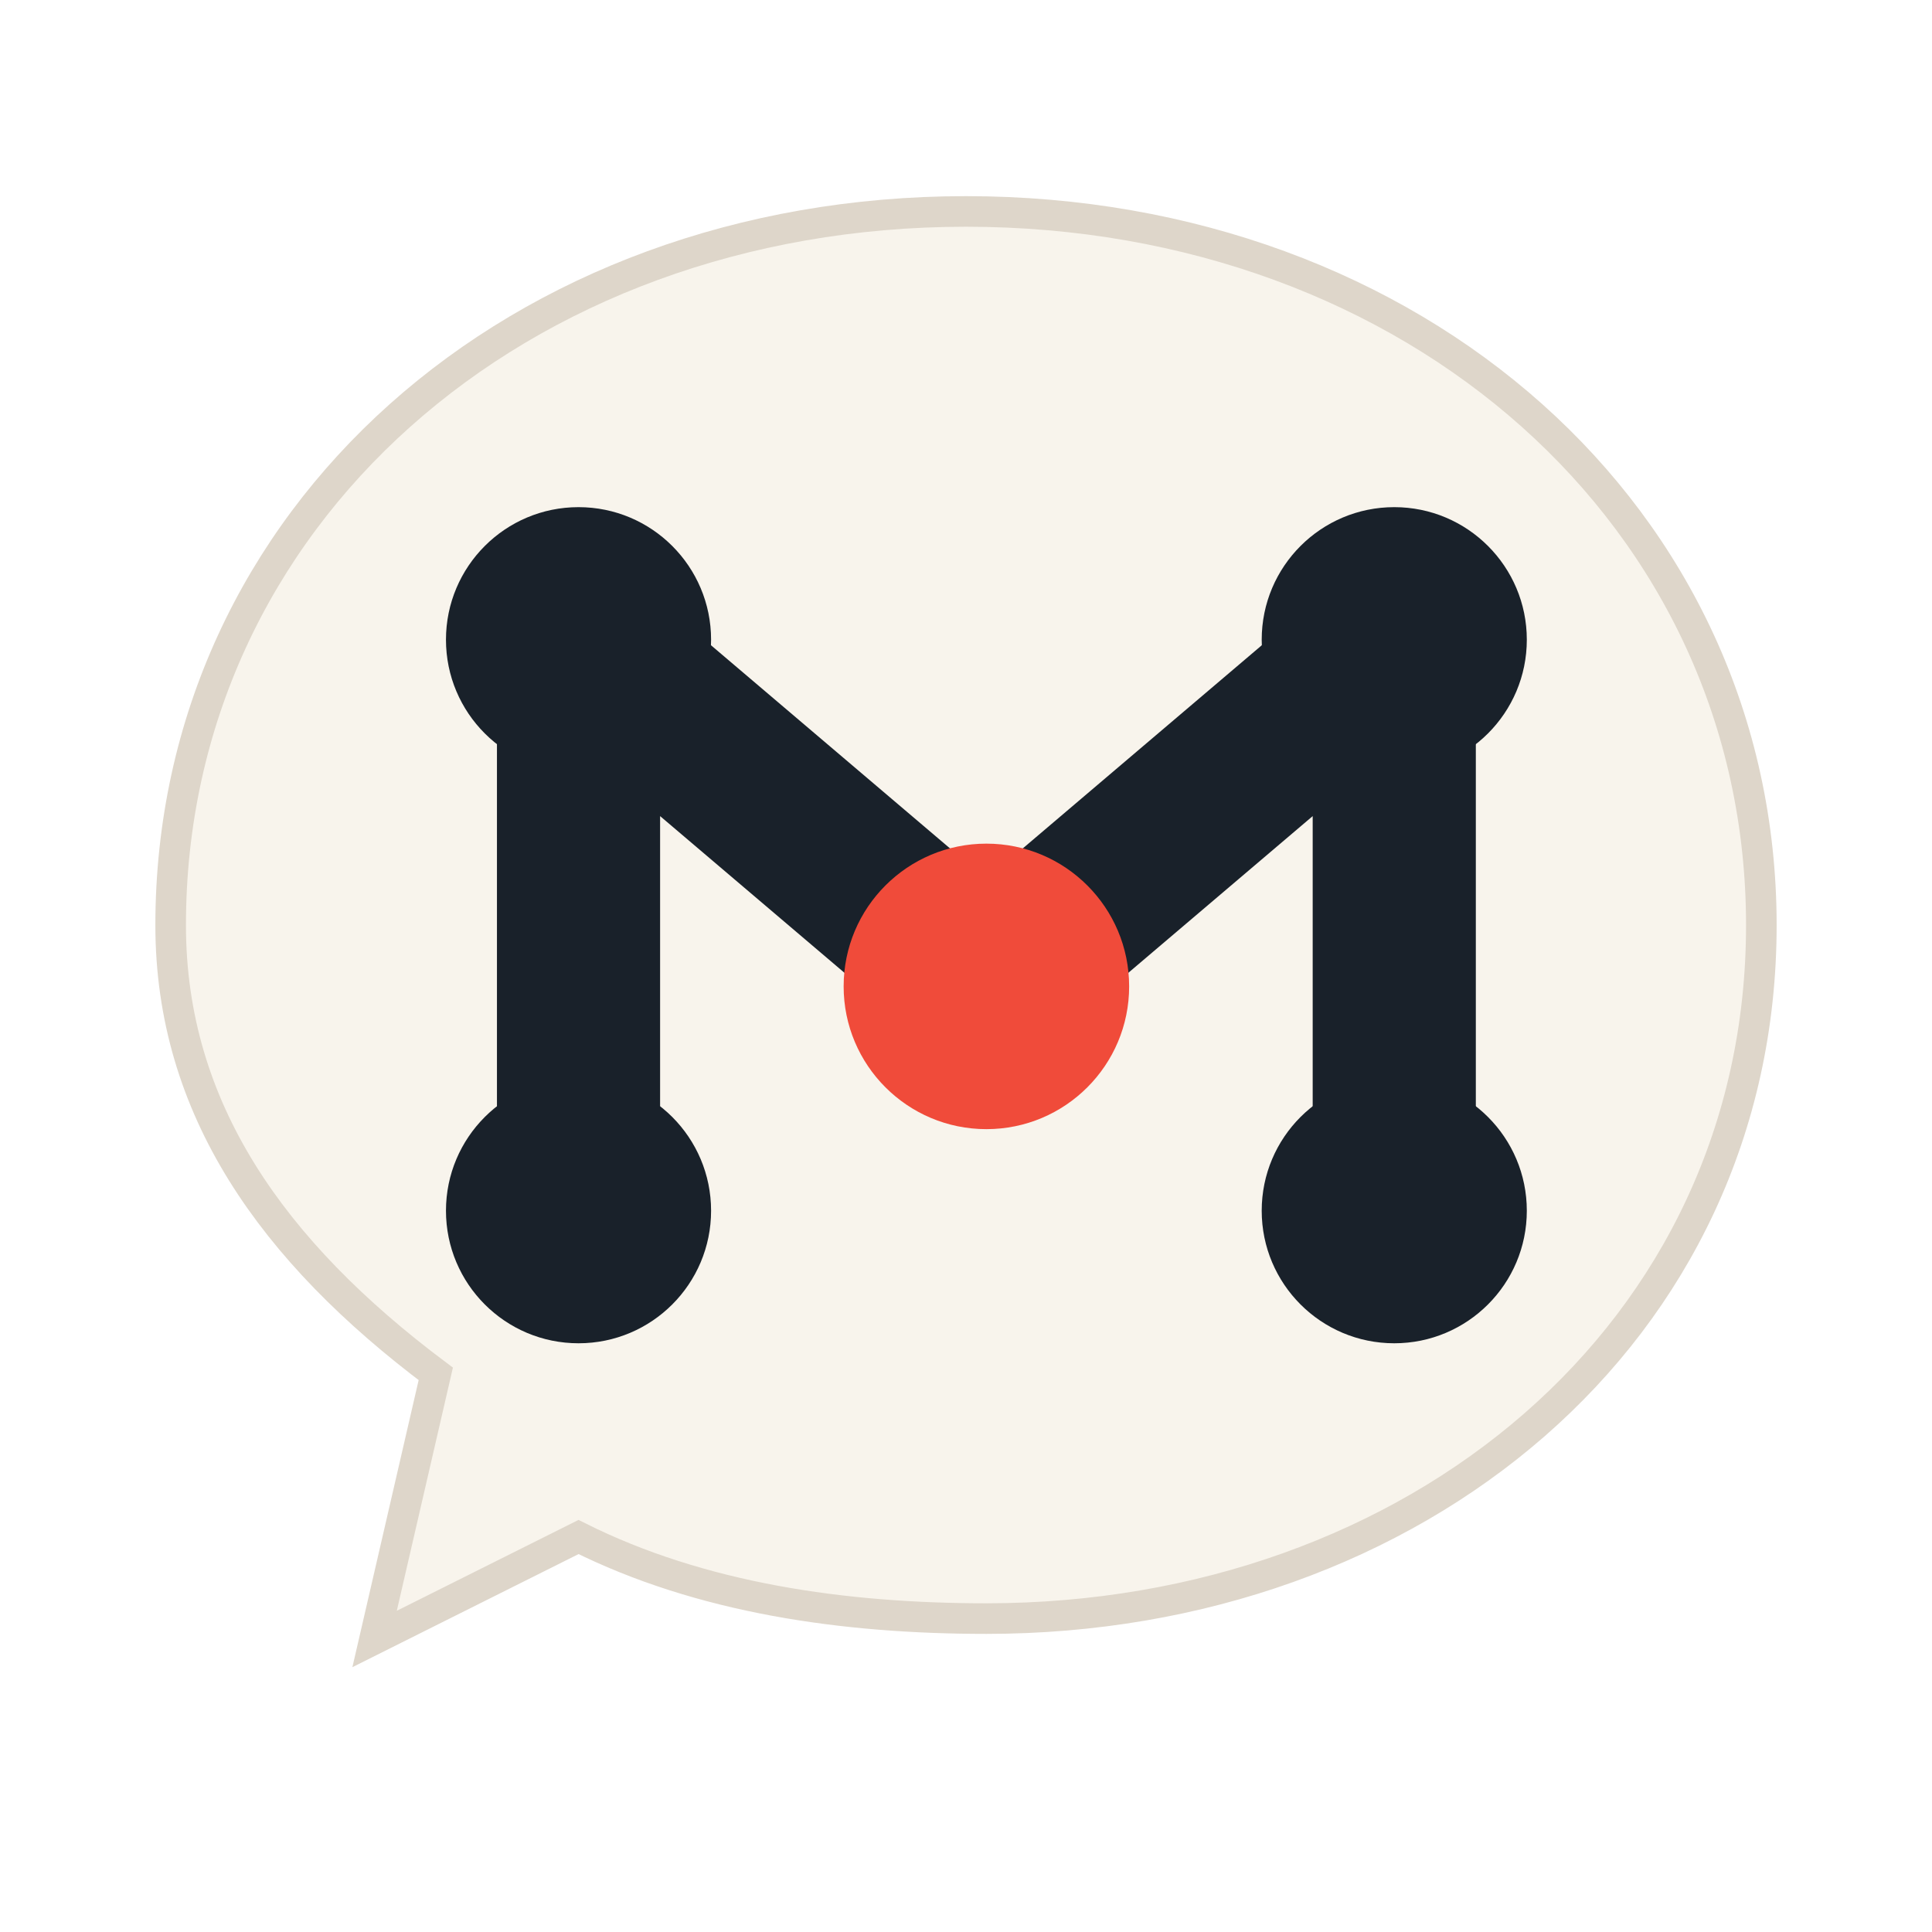
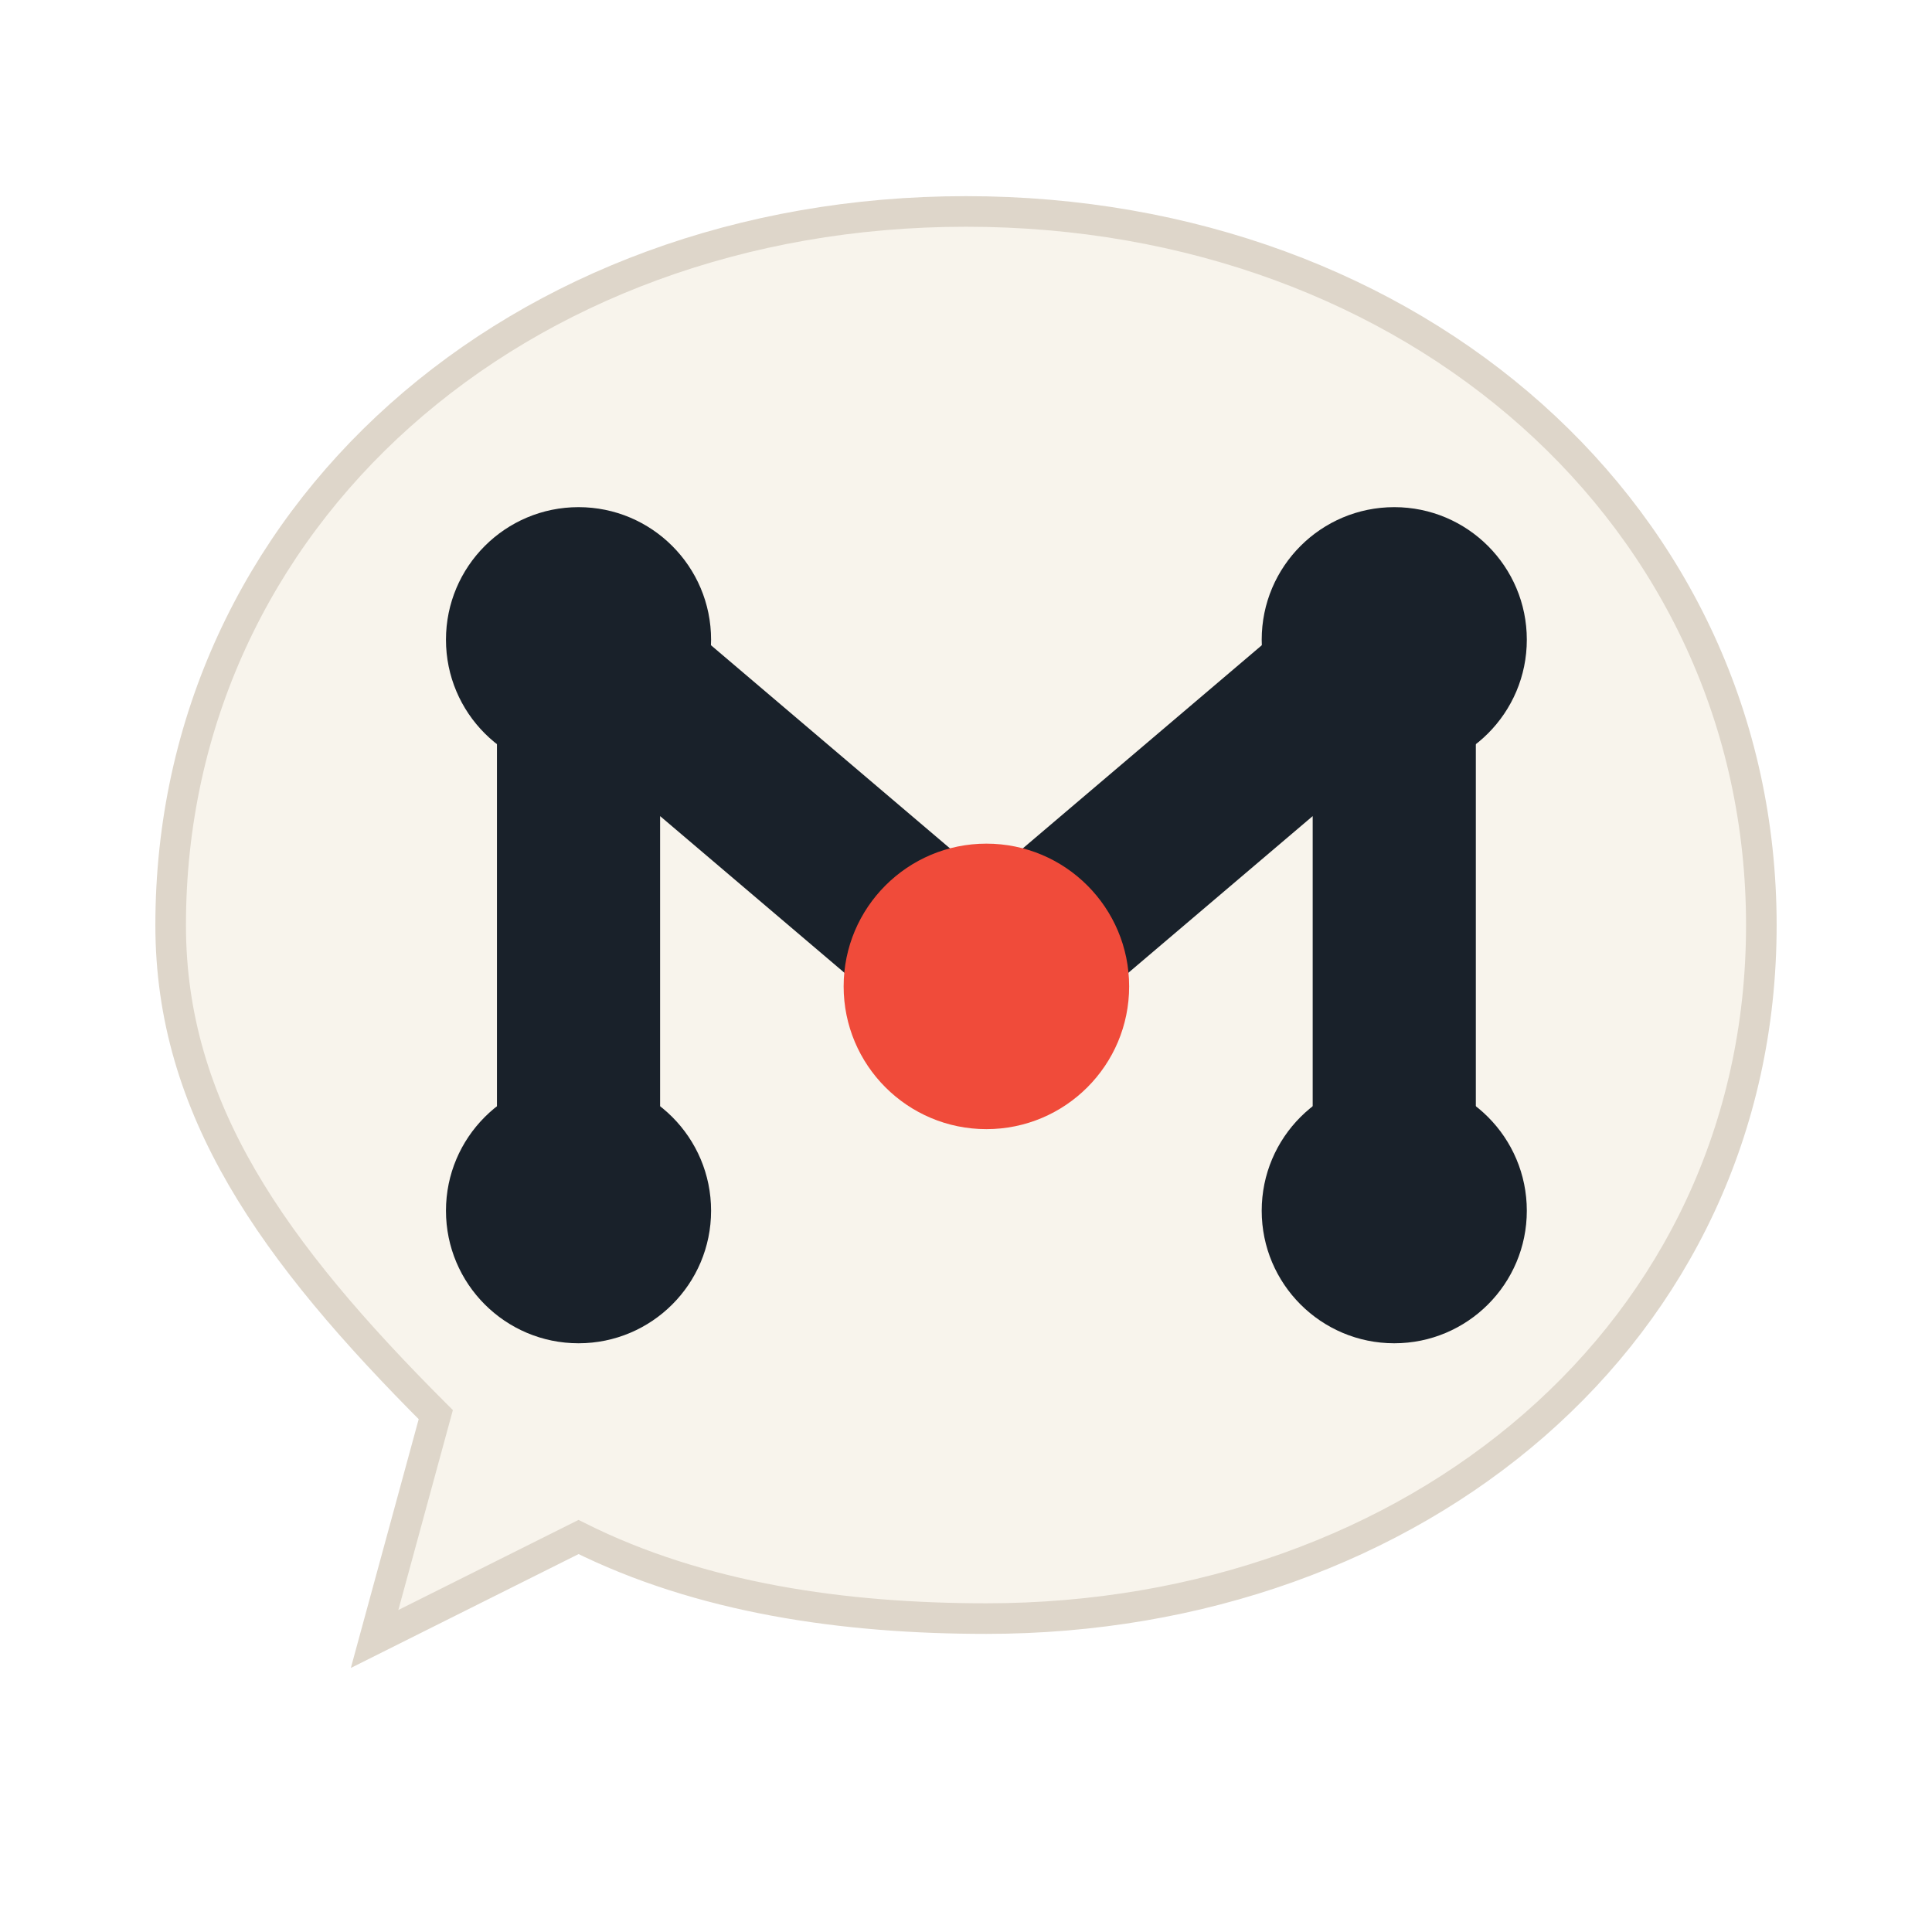
<svg xmlns="http://www.w3.org/2000/svg" viewBox="0 0 108 108" role="img" aria-label="SOMS">
  <g transform="translate(54 54) scale(1.14) translate(-54 -54)">
-     <path fill="#f8f4ec" stroke="#ded6ca" stroke-width="1.5" d="M54 17 C76 17 93 32 93 52 C93 72 76 86 55 86 C48 86 41 85 35 82 L25 87 L28 74 C20 68 15 61 15 52 C15 32 32 17 54 17 Z" />
+     <path fill="#f8f4ec" stroke="#ded6ca" stroke-width="1.5" d="M54 17 C76 17 93 32 93 52 C93 72 76 86 55 86 C48 86 41 85 35 82 L25 87 L28 76 C20 68 15 61 15 52 C15 32 32 17 54 17 Z" />
    <g transform="translate(1 -2)">
      <path d="M34 68 V40 L54 57 L74 40 V68" fill="none" stroke="#19212a" stroke-width="8" stroke-linecap="round" stroke-linejoin="round" />
      <g fill="#19212a">
        <circle cx="34" cy="40" r="6.5" />
        <circle cx="34" cy="68" r="6.5" />
        <circle cx="74" cy="40" r="6.5" />
        <circle cx="74" cy="68" r="6.5" />
      </g>
      <circle cx="54" cy="57" r="7" fill="#f04b3a" />
    </g>
  </g>
</svg>
